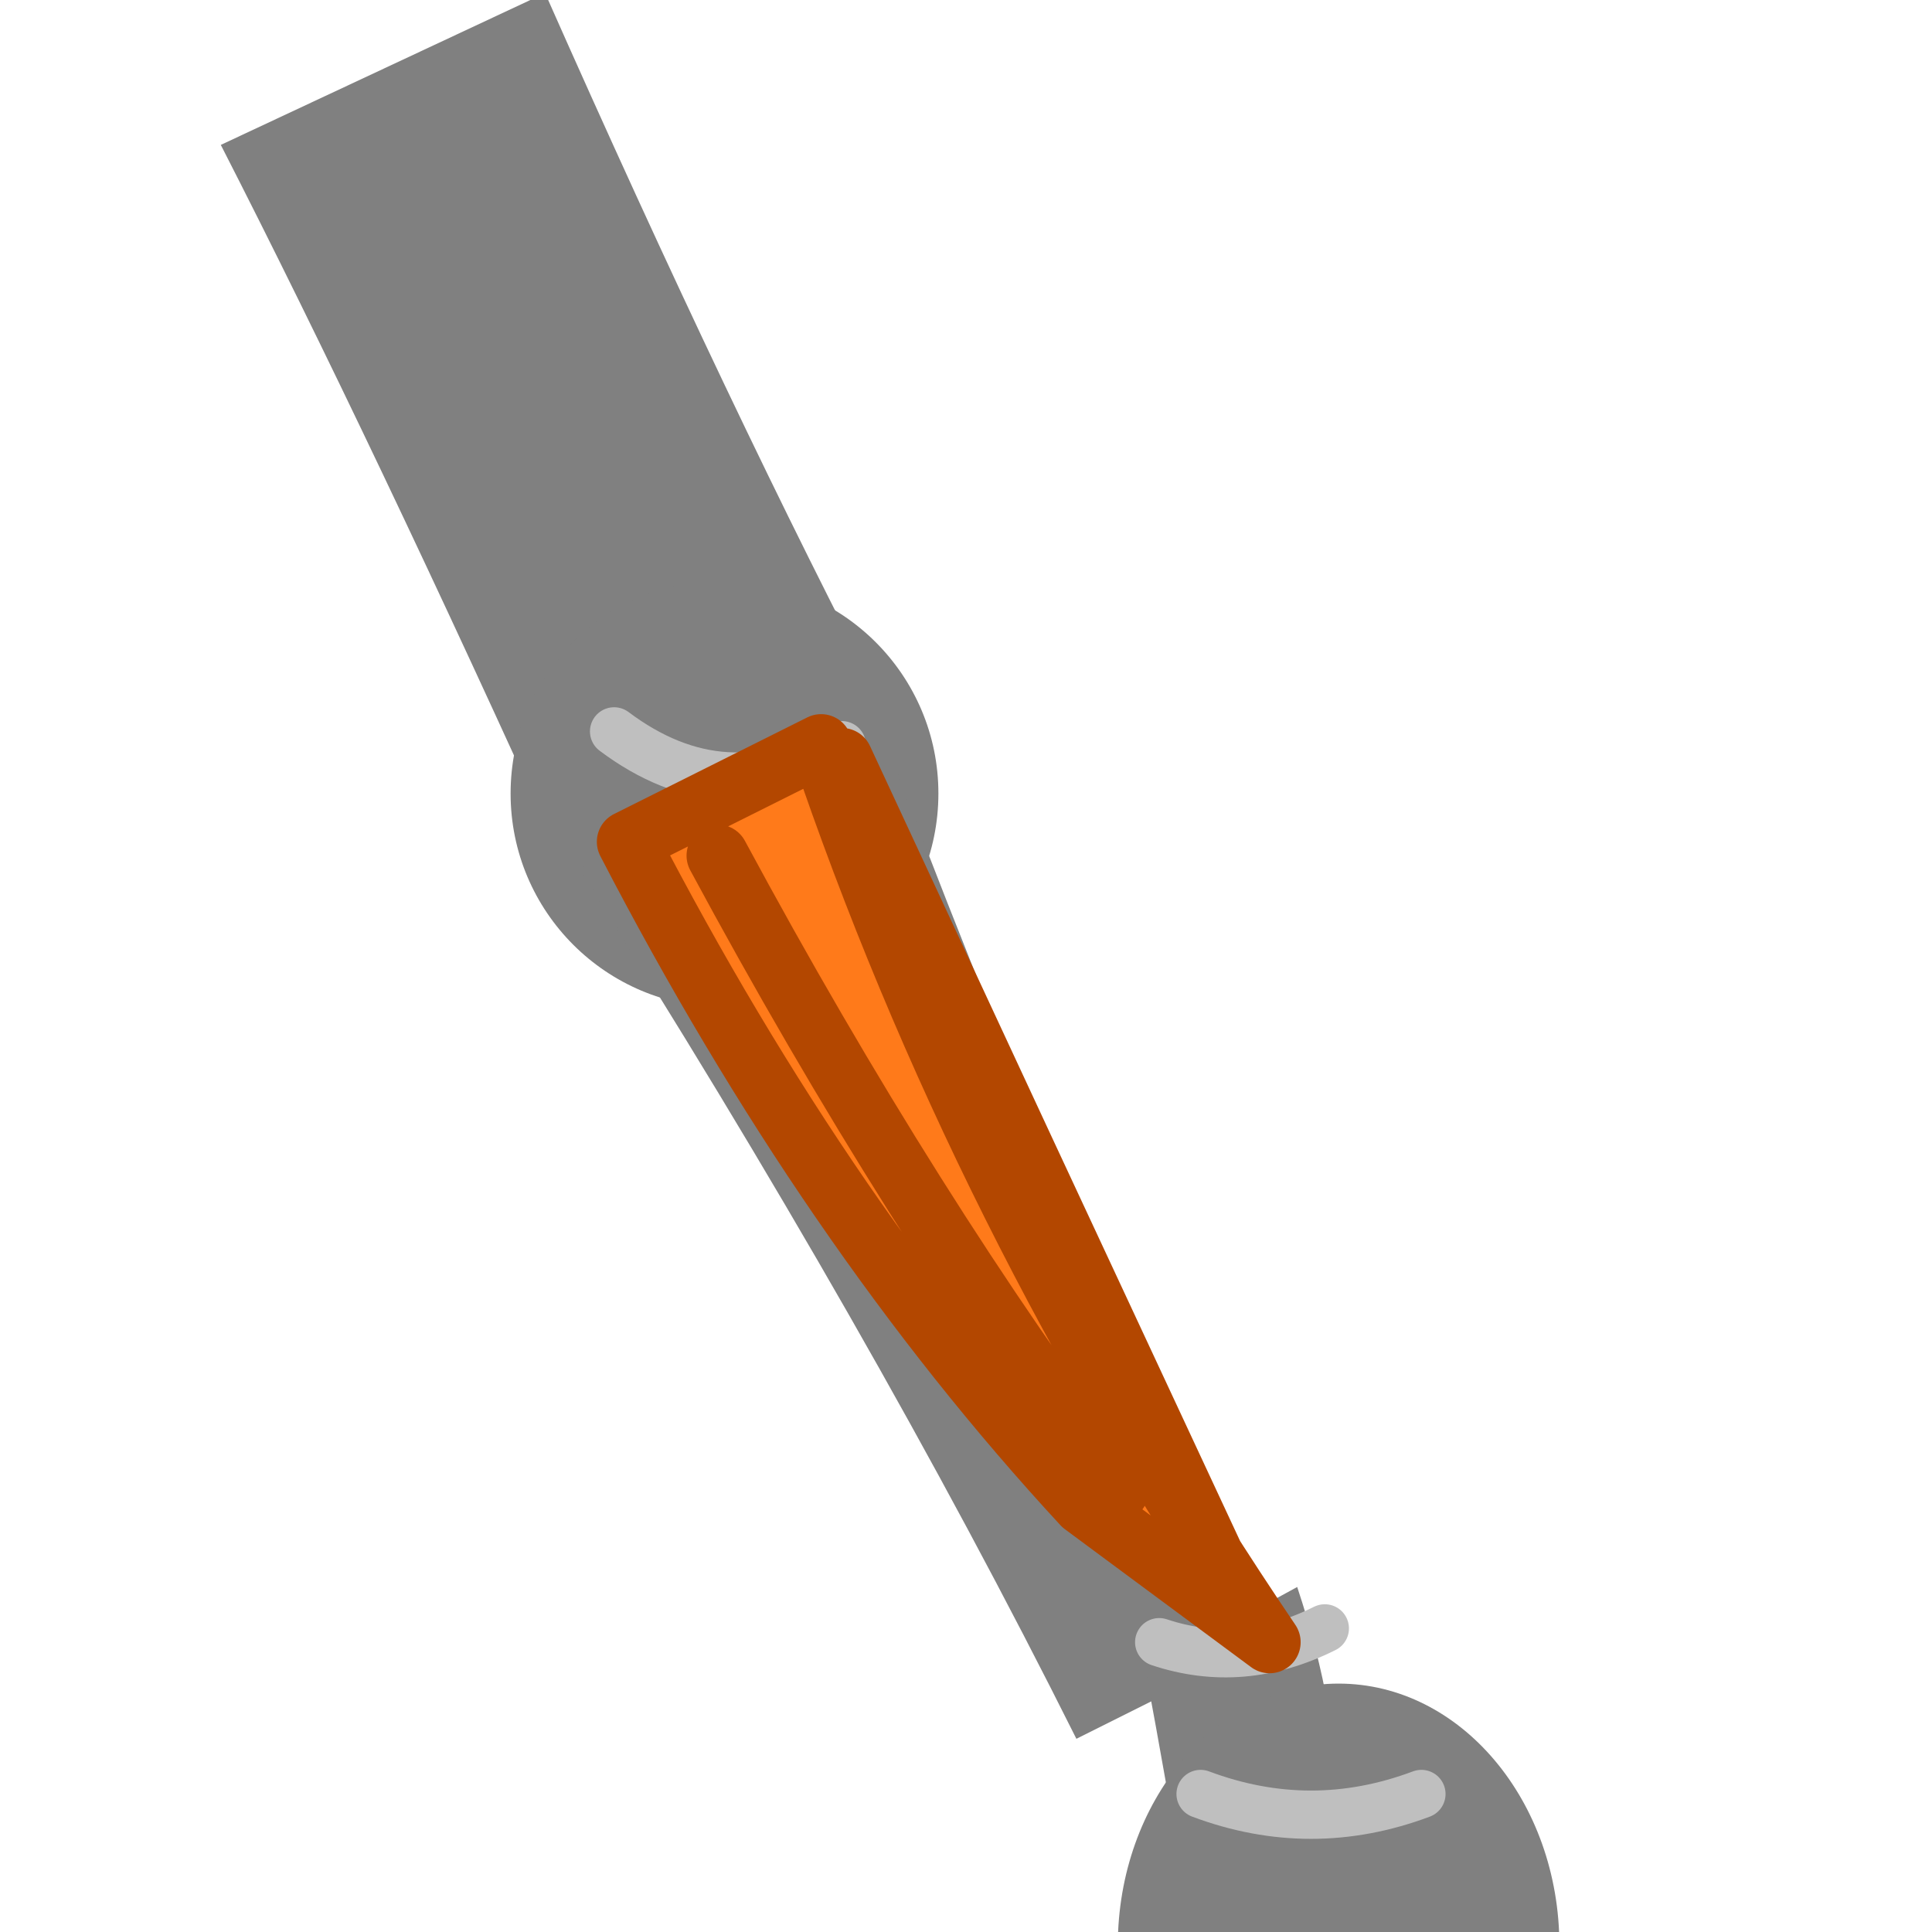
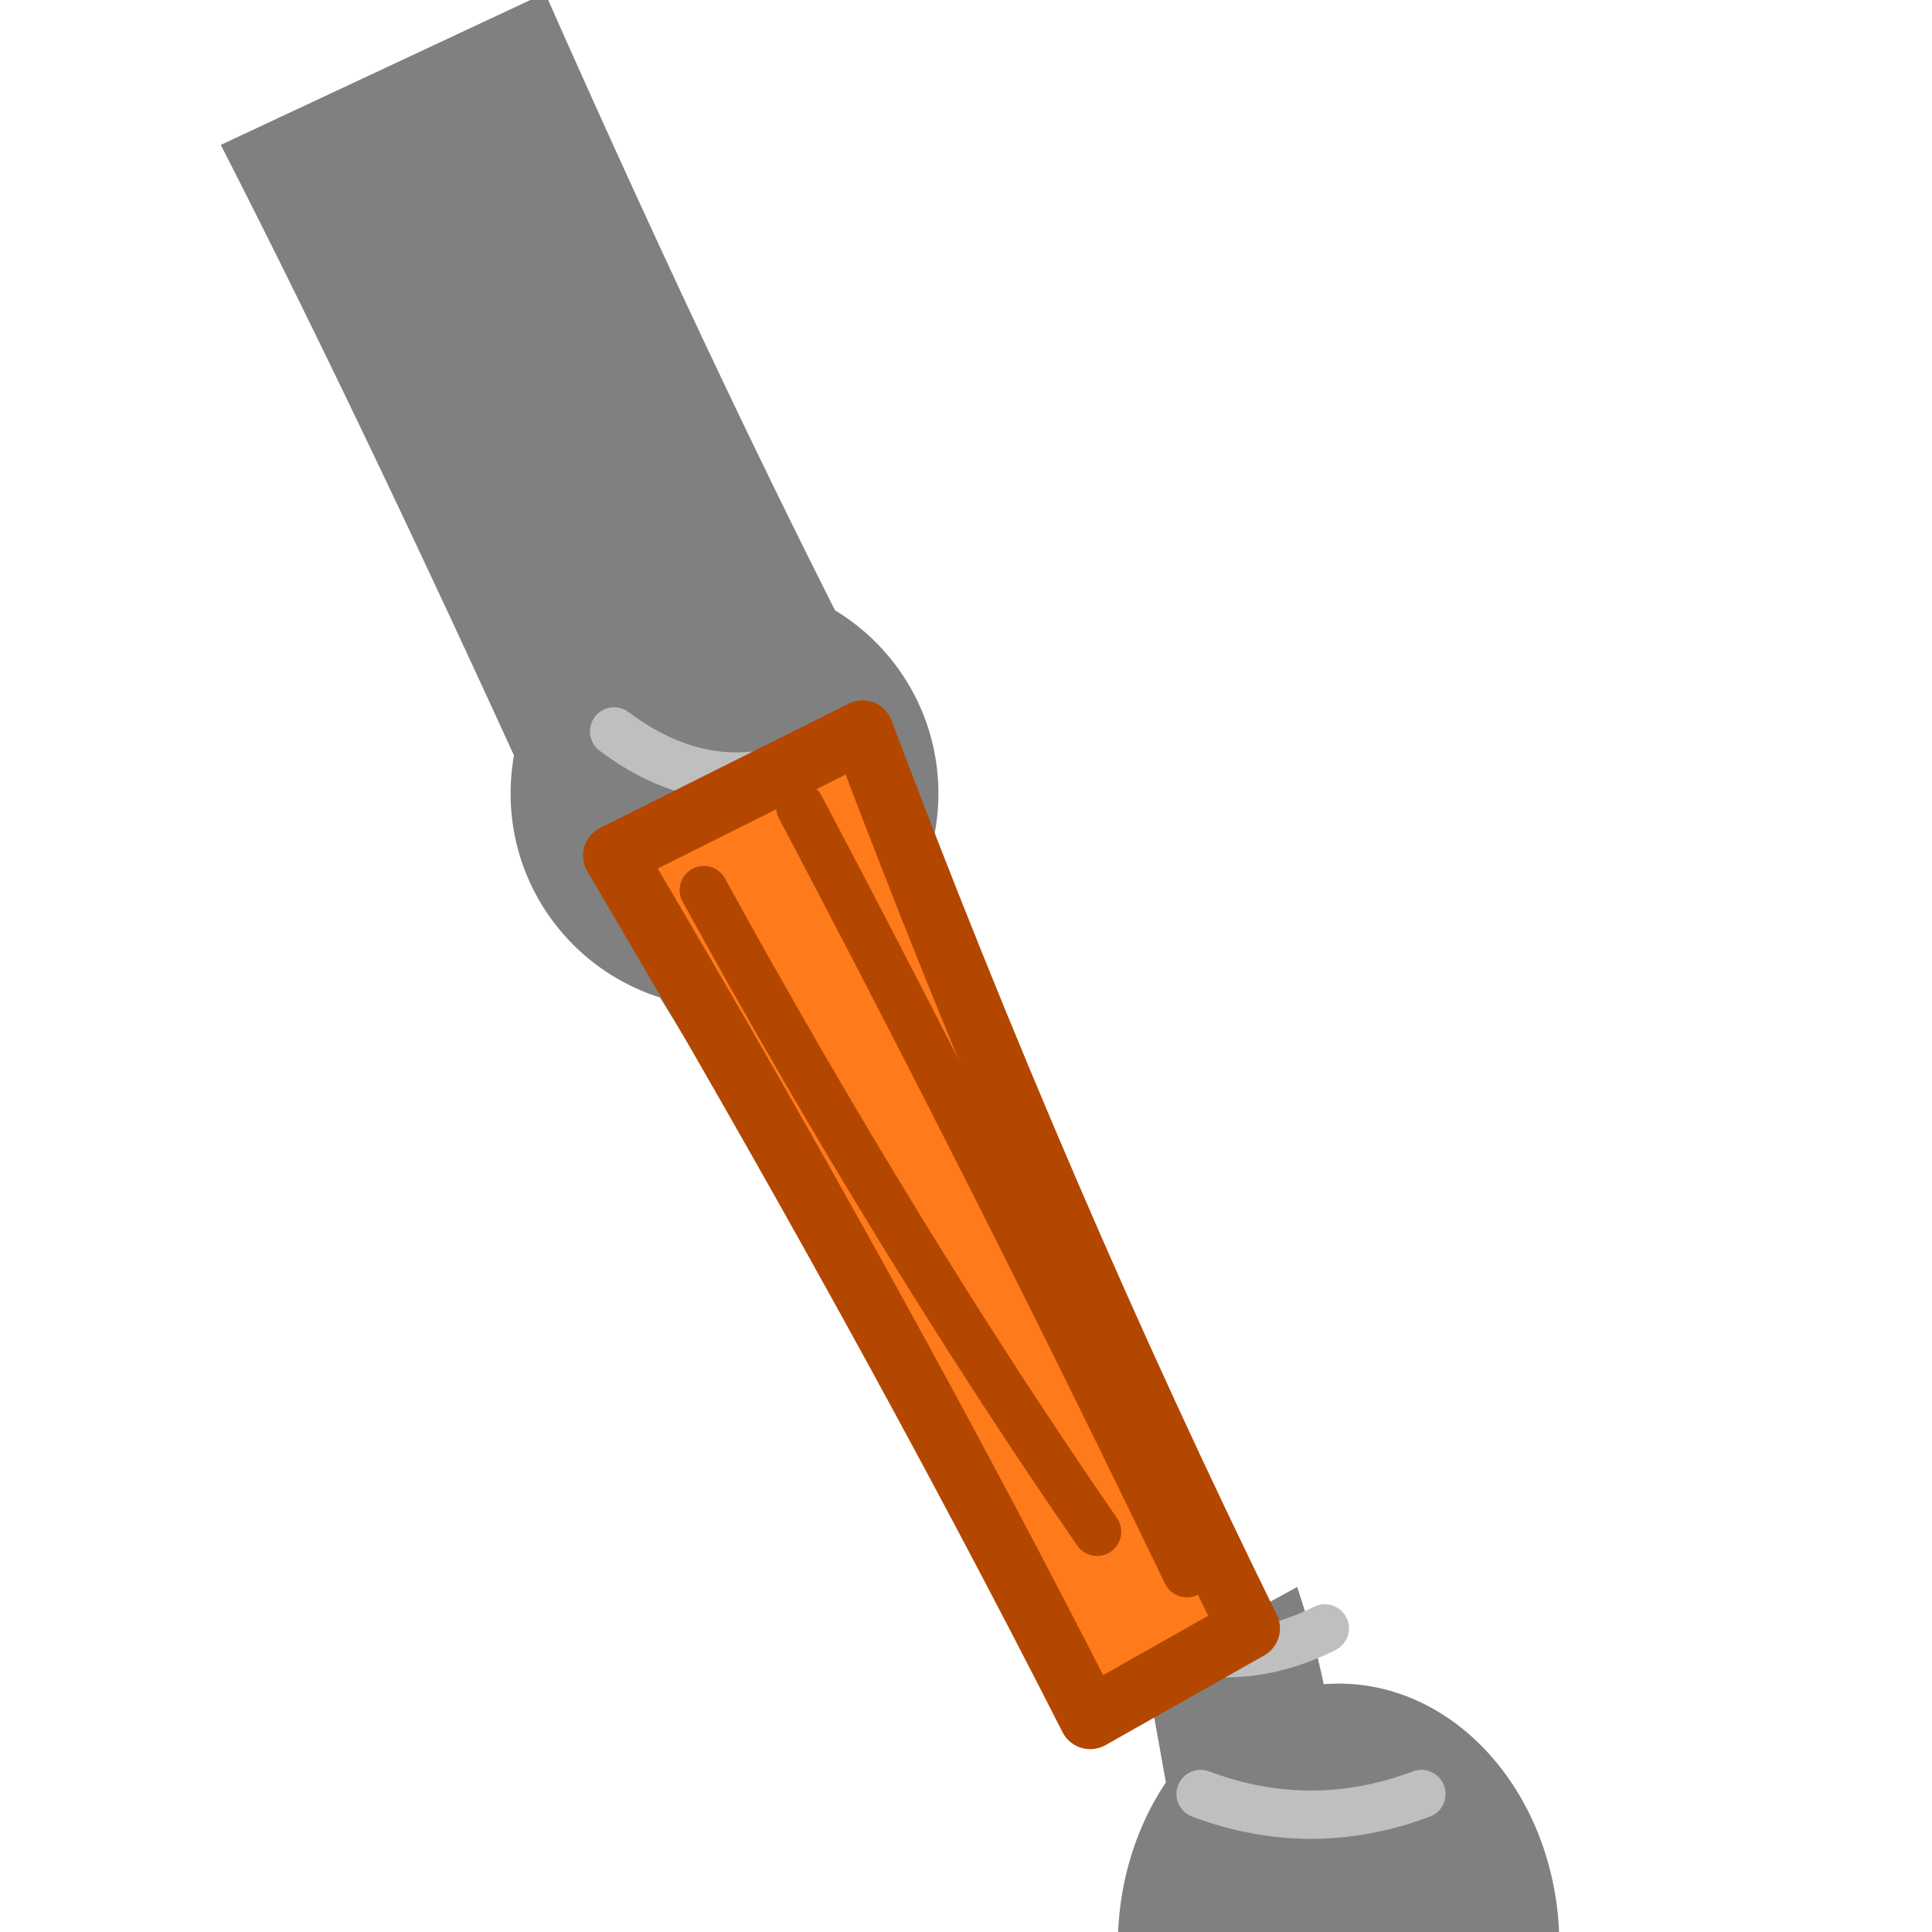
<svg viewBox="11 7 28 28">
  <path fill="#808080" d="M14.2 9.1 L18.9 6.9 Q21.6 13 23.9 17.4 L19.2 19.6 Q16.4 13.4 14.2 9.1 Z" />
  <circle fill="#808080" cx="21.5" cy="18.5" r="3.1" />
  <path fill="#808080" d="M19.4 19.6 L23.7 17.4 Q26.4 24.6 29.4 30.8 L26.6 32.2 Q23.6 26.2 19.4 19.6 Z" />
  <path fill="#808080" d="M27.6 31.2 L29.8 30 Q30.4 31.8 30.4 33.4 L28.2 34.6 Q27.9 32.8 27.6 31.2 Z" />
  <ellipse fill="#808080" cx="30.4" cy="35.2" rx="3.2" ry="3.8" />
  <path fill="none" stroke="#bfbfbf" stroke-width="0.7" stroke-linecap="round" d="M19.9 17.6 Q21.5 18.8 23.2 17.8" />
  <path fill="none" stroke="#bfbfbf" stroke-width="0.7" stroke-linecap="round" d="M27.8 30.8 Q29 31.2 30.2 30.6" />
  <path fill="none" stroke="#bfbfbf" stroke-width="0.7" stroke-linecap="round" d="M28.4 33 Q30 33.6 31.6 33" />
-   <path fill="#ff7a1a" d="M20.1 19.2 Q23 24.8 26.7 28.8 L29.4 30.8 Q25.2 24.6 22.9 17.8 Z" />
-   <path fill="none" stroke="#b34700" stroke-width="0.9" stroke-linecap="round" stroke-linejoin="round" d="M20.1 19.2 Q23 24.8 26.7 28.8 L29.4 30.8 Q25.2 24.6 22.9 17.8 Z M21.4 19.4 Q24.2 24.6 27.2 28.6 M23.2 18 Q25.8 23.6 28.6 29.6" />
+   <path fill="#ff7a1a" d="M19.9 19.4 L23.5 17.6 Q26.1 24.5 29.1 30.6 L26.8 31.9 Q23.8 26 19.9 19.4 Z" />
+   <path fill="none" stroke="#b34700" stroke-width="0.9" stroke-linecap="round" stroke-linejoin="round" d="M19.9 19.4 L23.5 17.6 Q26.1 24.5 29.1 30.6 L26.8 31.9 Q23.8 26 19.9 19.4 Z" />
+   <path fill="none" stroke="#b34700" stroke-width="0.7" stroke-linecap="round" d="M21.2 19.9 Q24 25 26.9 29.2 M22.6 18.7 Q25.5 24.2 28.2 29.8" />
</svg>
